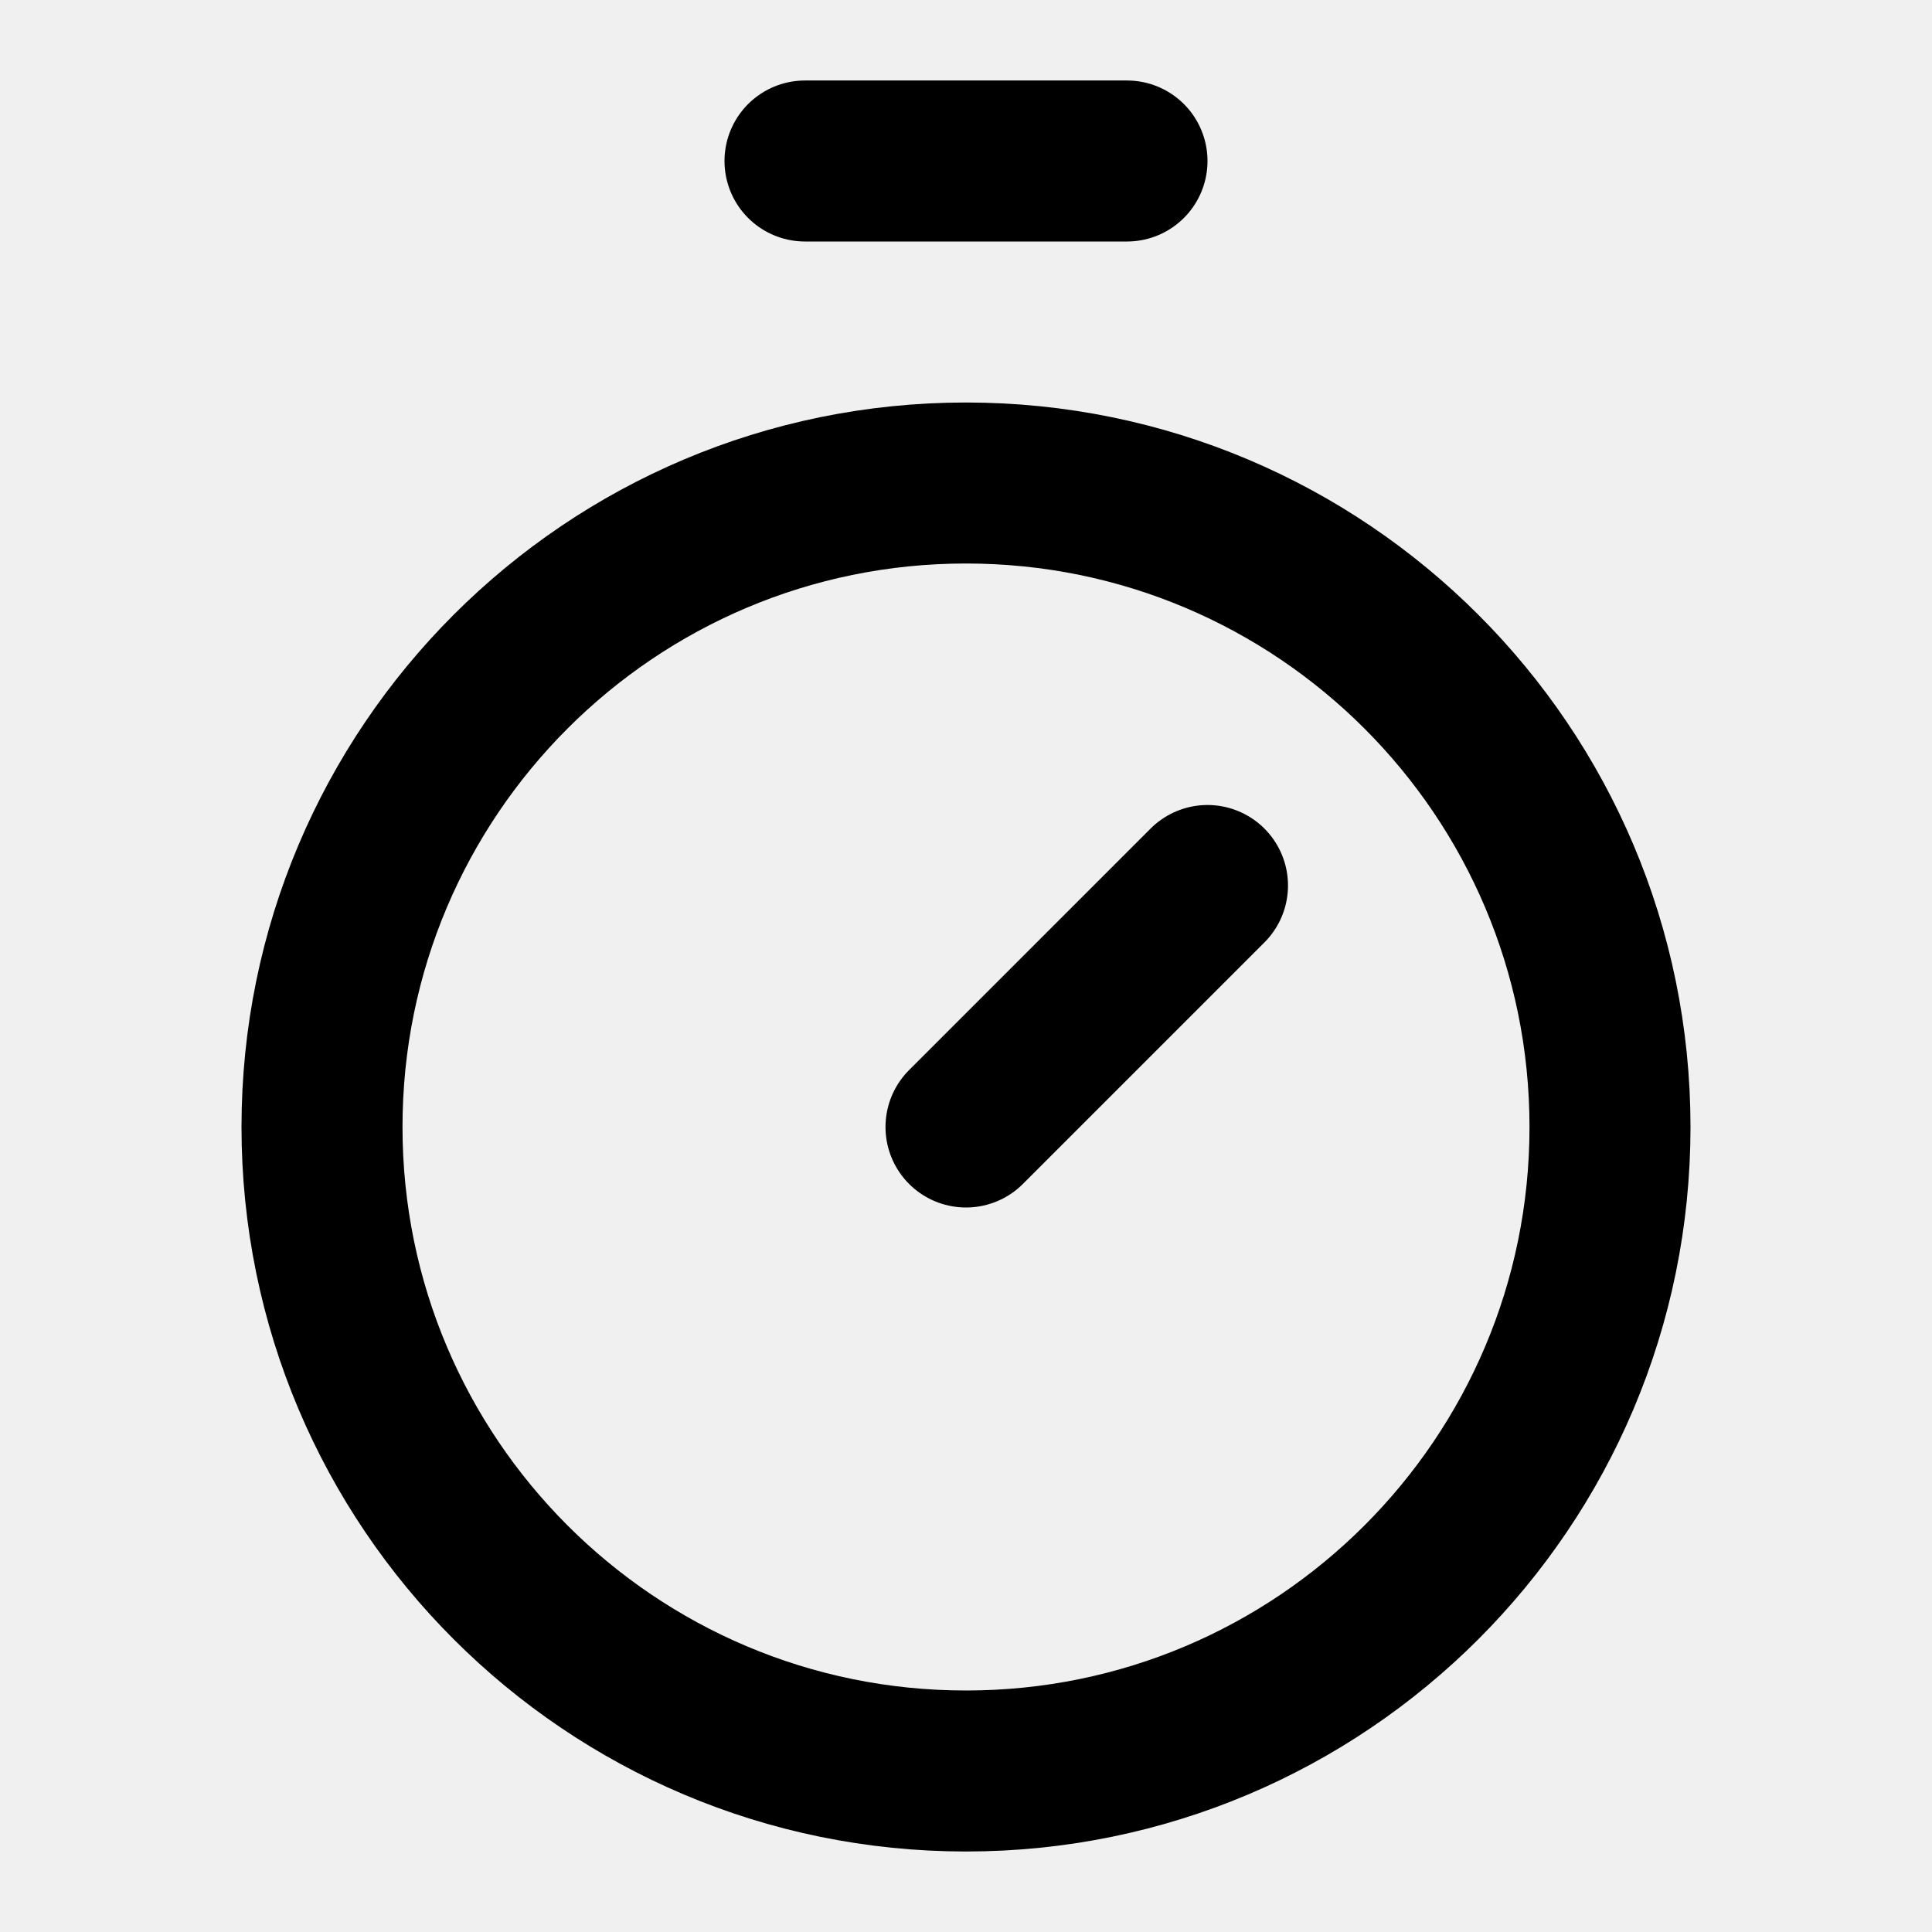
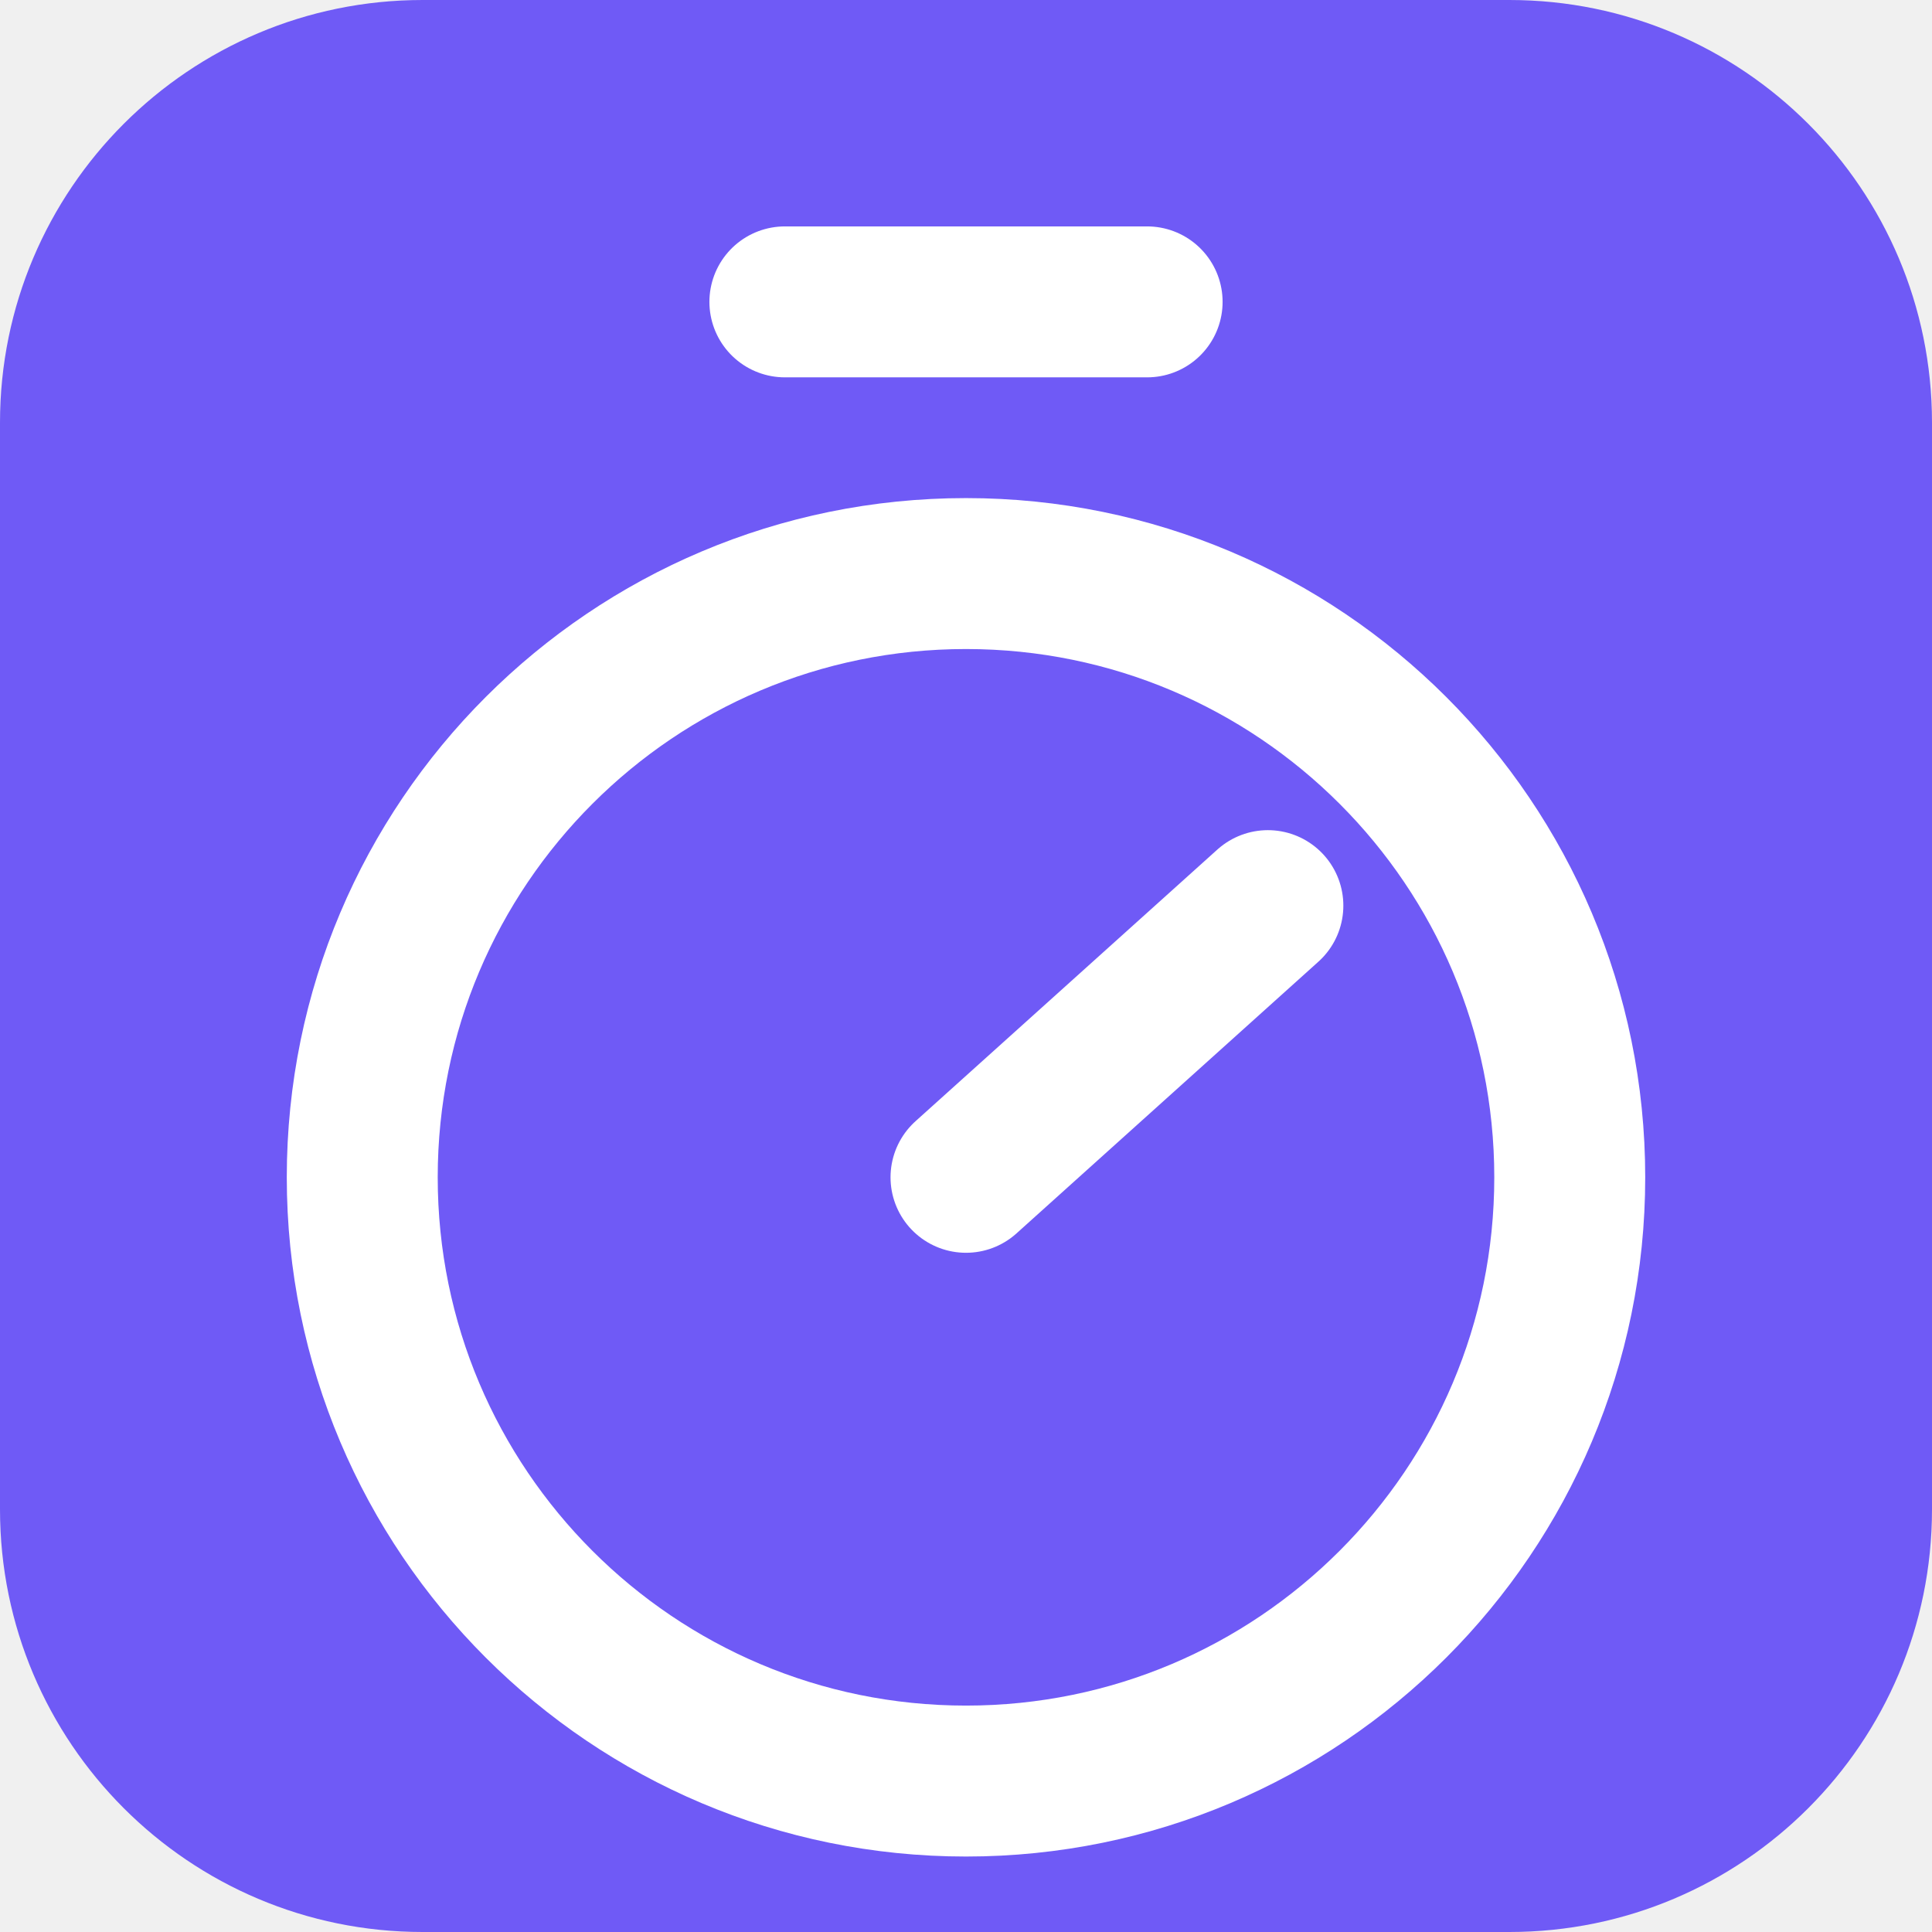
- <svg xmlns="http://www.w3.org/2000/svg" width="24" height="24" viewBox="0 0 24 24" fill="none" stroke="currentColor" stroke-width="2" stroke-linecap="round" stroke-linejoin="round" class="text-primary">
-   <line x1="10" x2="14" y1="2" y2="2" />
-   <line x1="12" x2="15" y1="14" y2="11" />
-   <circle cx="12" cy="14" r="8" />
+ <svg xmlns="http://www.w3.org/2000/svg" viewBox="0 0 32 32" fill="none">
+   <rect width="32" height="32" rx="7" fill="#6f5af6" />
+   <line x1="13" y1="5" x2="19" y2="5" stroke="white" stroke-width="2.5" stroke-linecap="round" />
+   <circle cx="16" cy="19.5" r="10" stroke="white" stroke-width="2.5" />
+   <line x1="16" y1="19.5" x2="21" y2="15" stroke="white" stroke-width="2.5" stroke-linecap="round" />
</svg>
